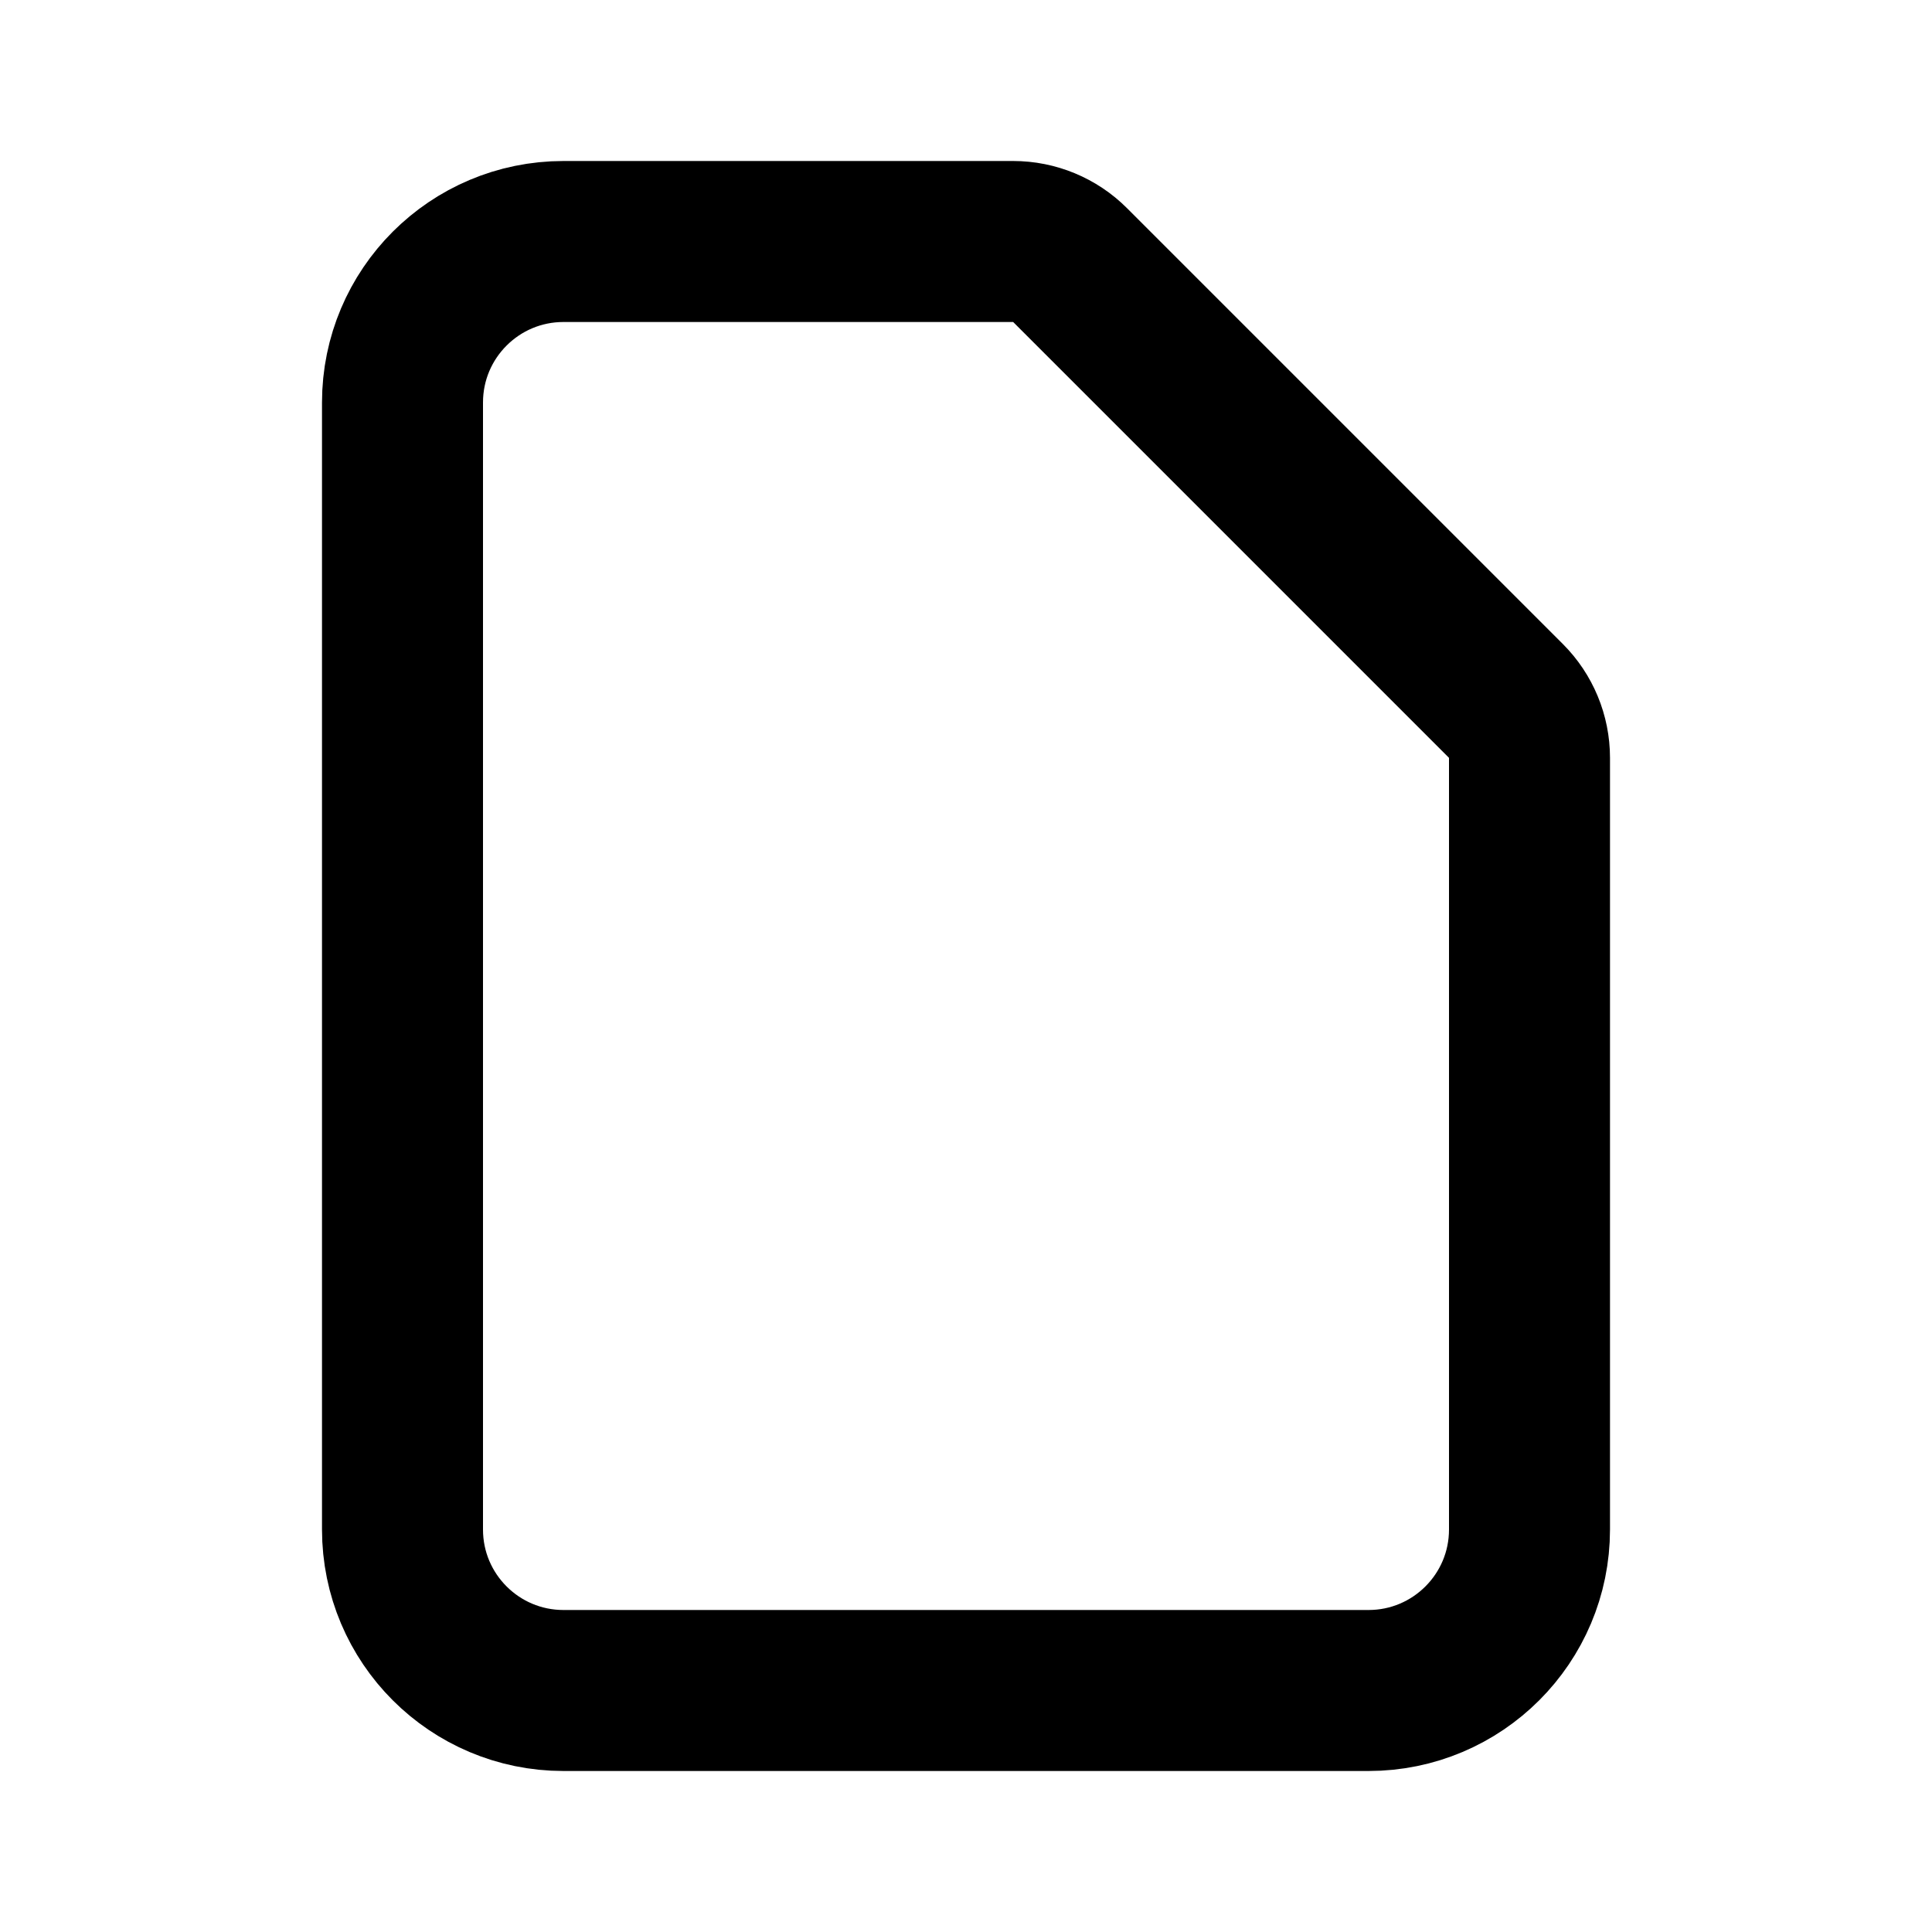
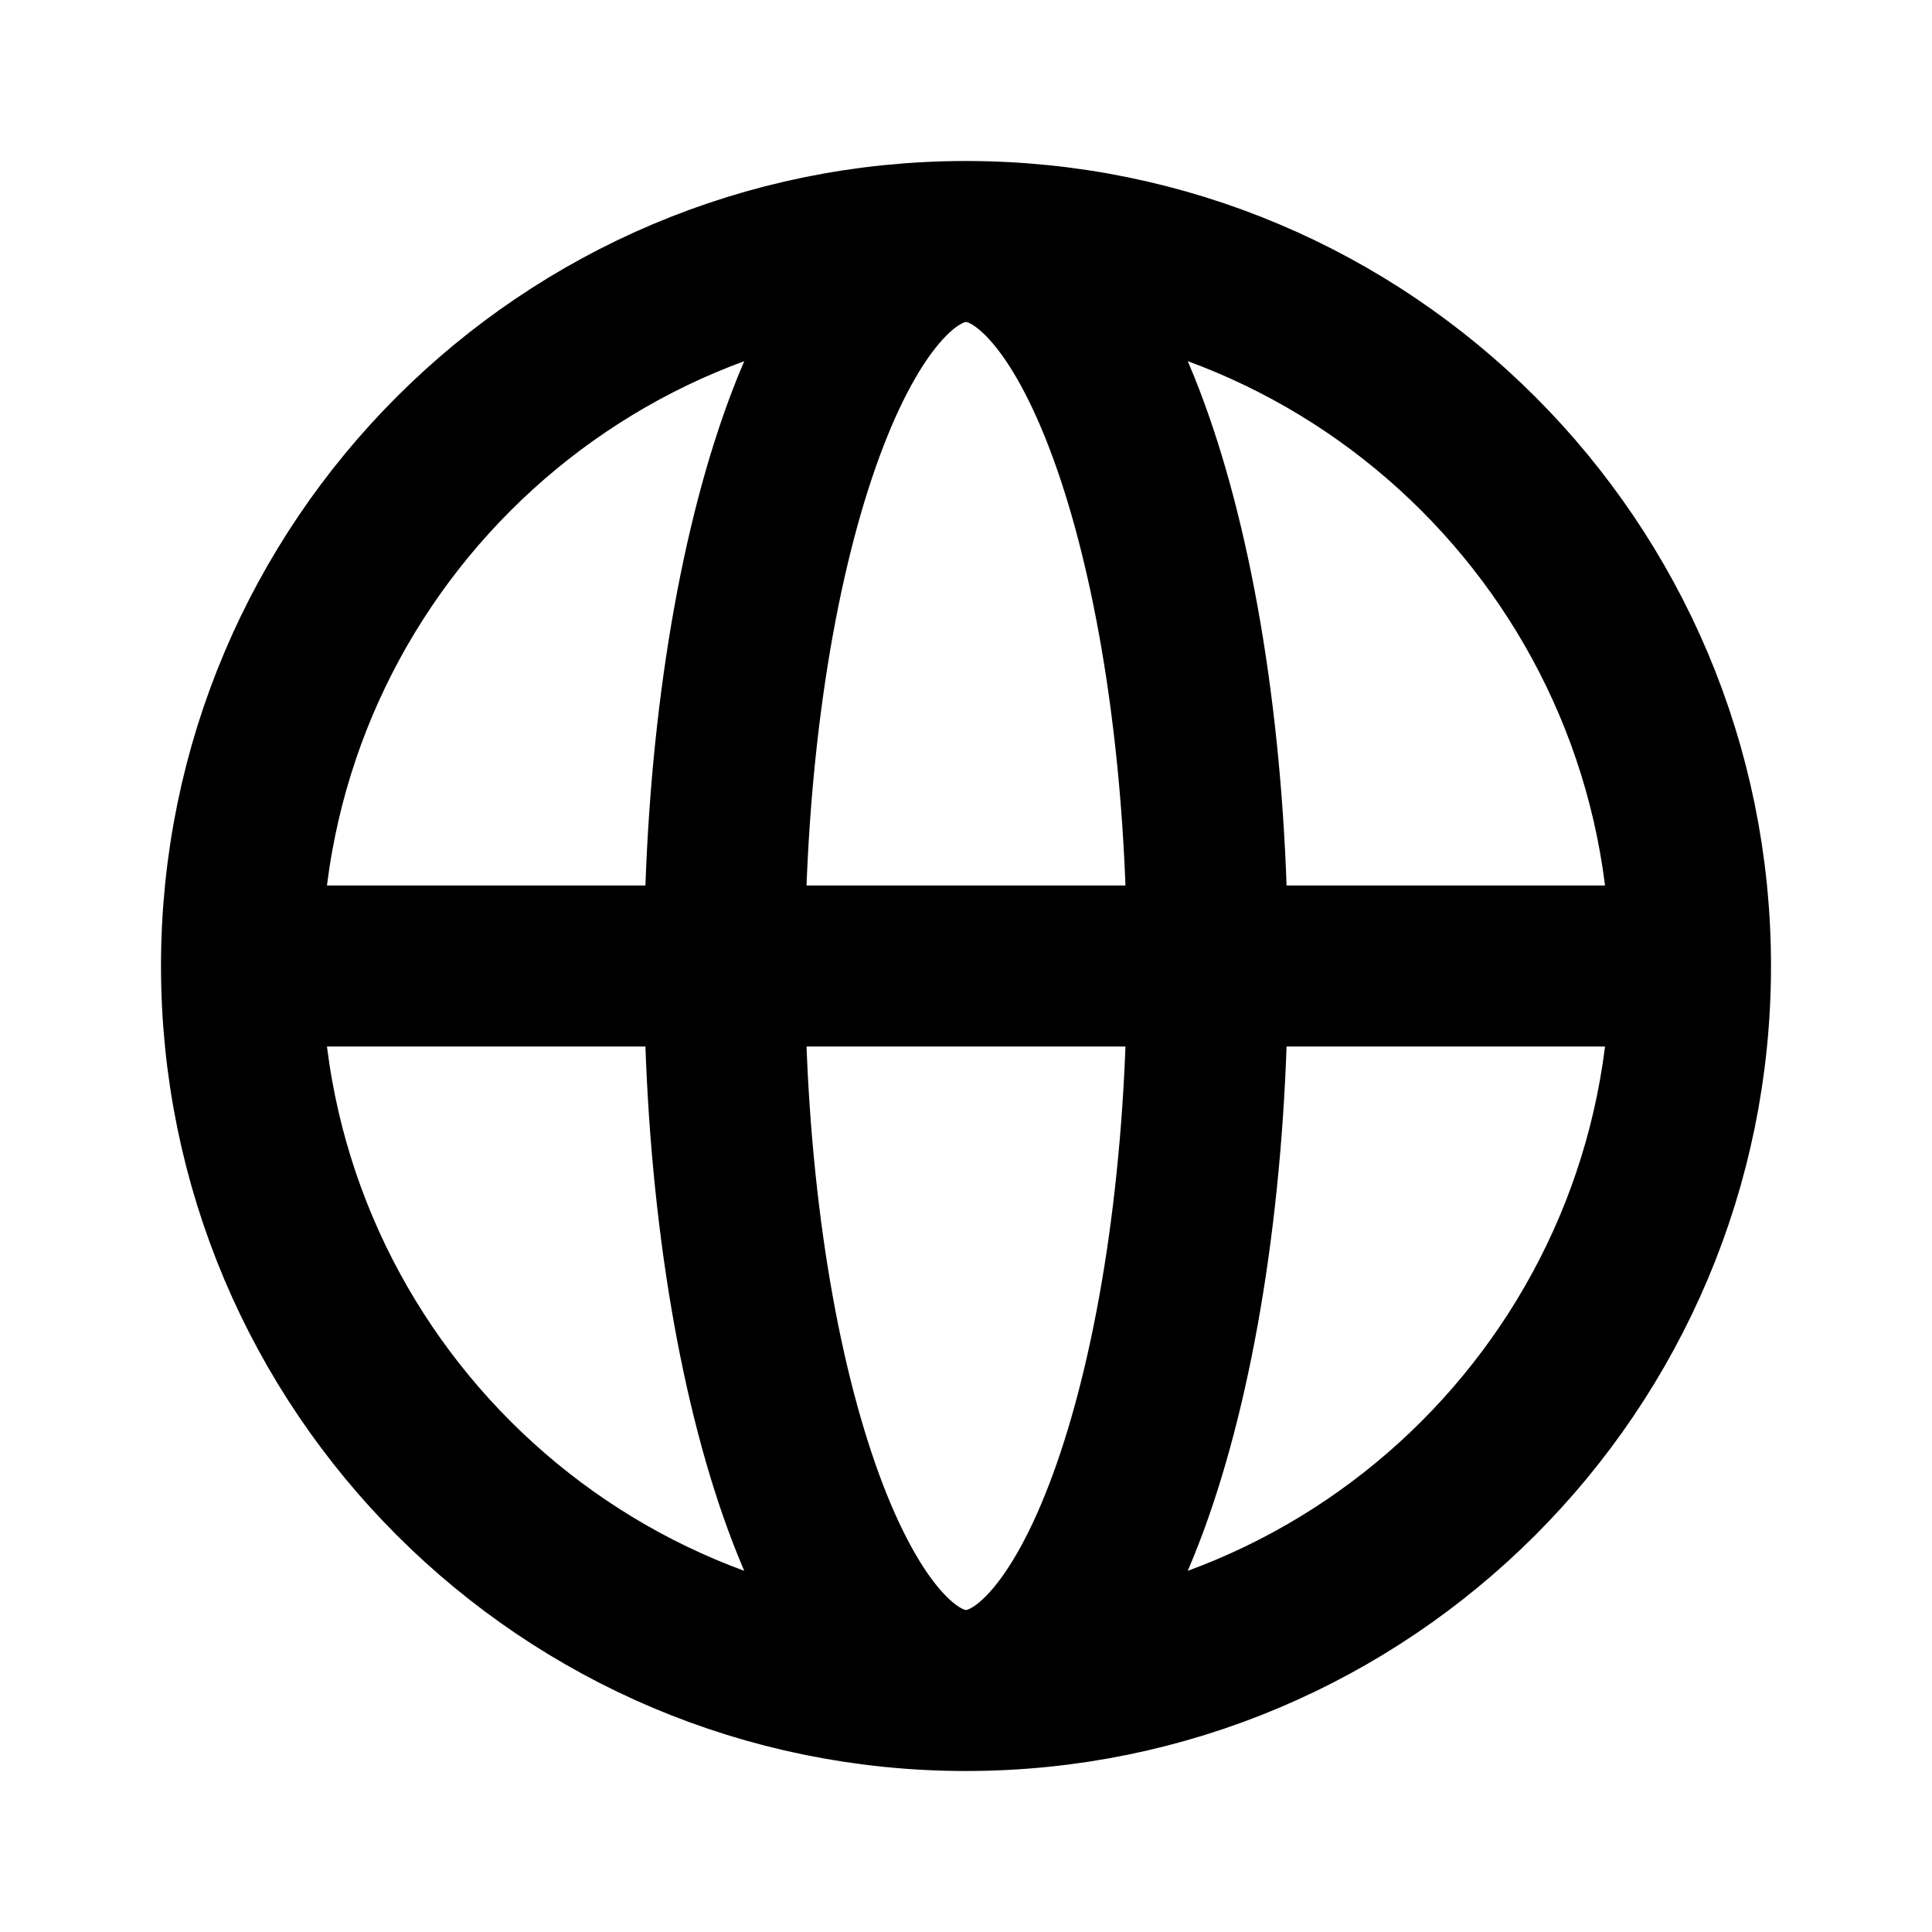
- <svg xmlns="http://www.w3.org/2000/svg" fill="none" viewBox="0 0 24 24" stroke="currentColor">
-   <path stroke-linecap="round" stroke-linejoin="round" stroke-width="2" d="M7 21h10a2 2 0 002-2V9.414a1 1 0 00-.293-.707l-5.414-5.414A1 1 0 0012.586 3H7a2 2 0 00-2 2v14a2 2 0 002 2z" />
+ <svg xmlns="http://www.w3.org/2000/svg" class="h-6 w-6" fill="none" viewBox="0 0 24 24" stroke="currentColor">
+   <path stroke-linecap="round" stroke-linejoin="round" stroke-width="2" d="M21 12a9 9 0 01-9 9m9-9a9 9 0 00-9-9m9 9H3m9 9a9 9 0 01-9-9m9 9c1.657 0 3-4.03 3-9s-1.343-9-3-9m0 18c-1.657 0-3-4.03-3-9s1.343-9 3-9m-9 9a9 9 0 019-9" />
</svg>
